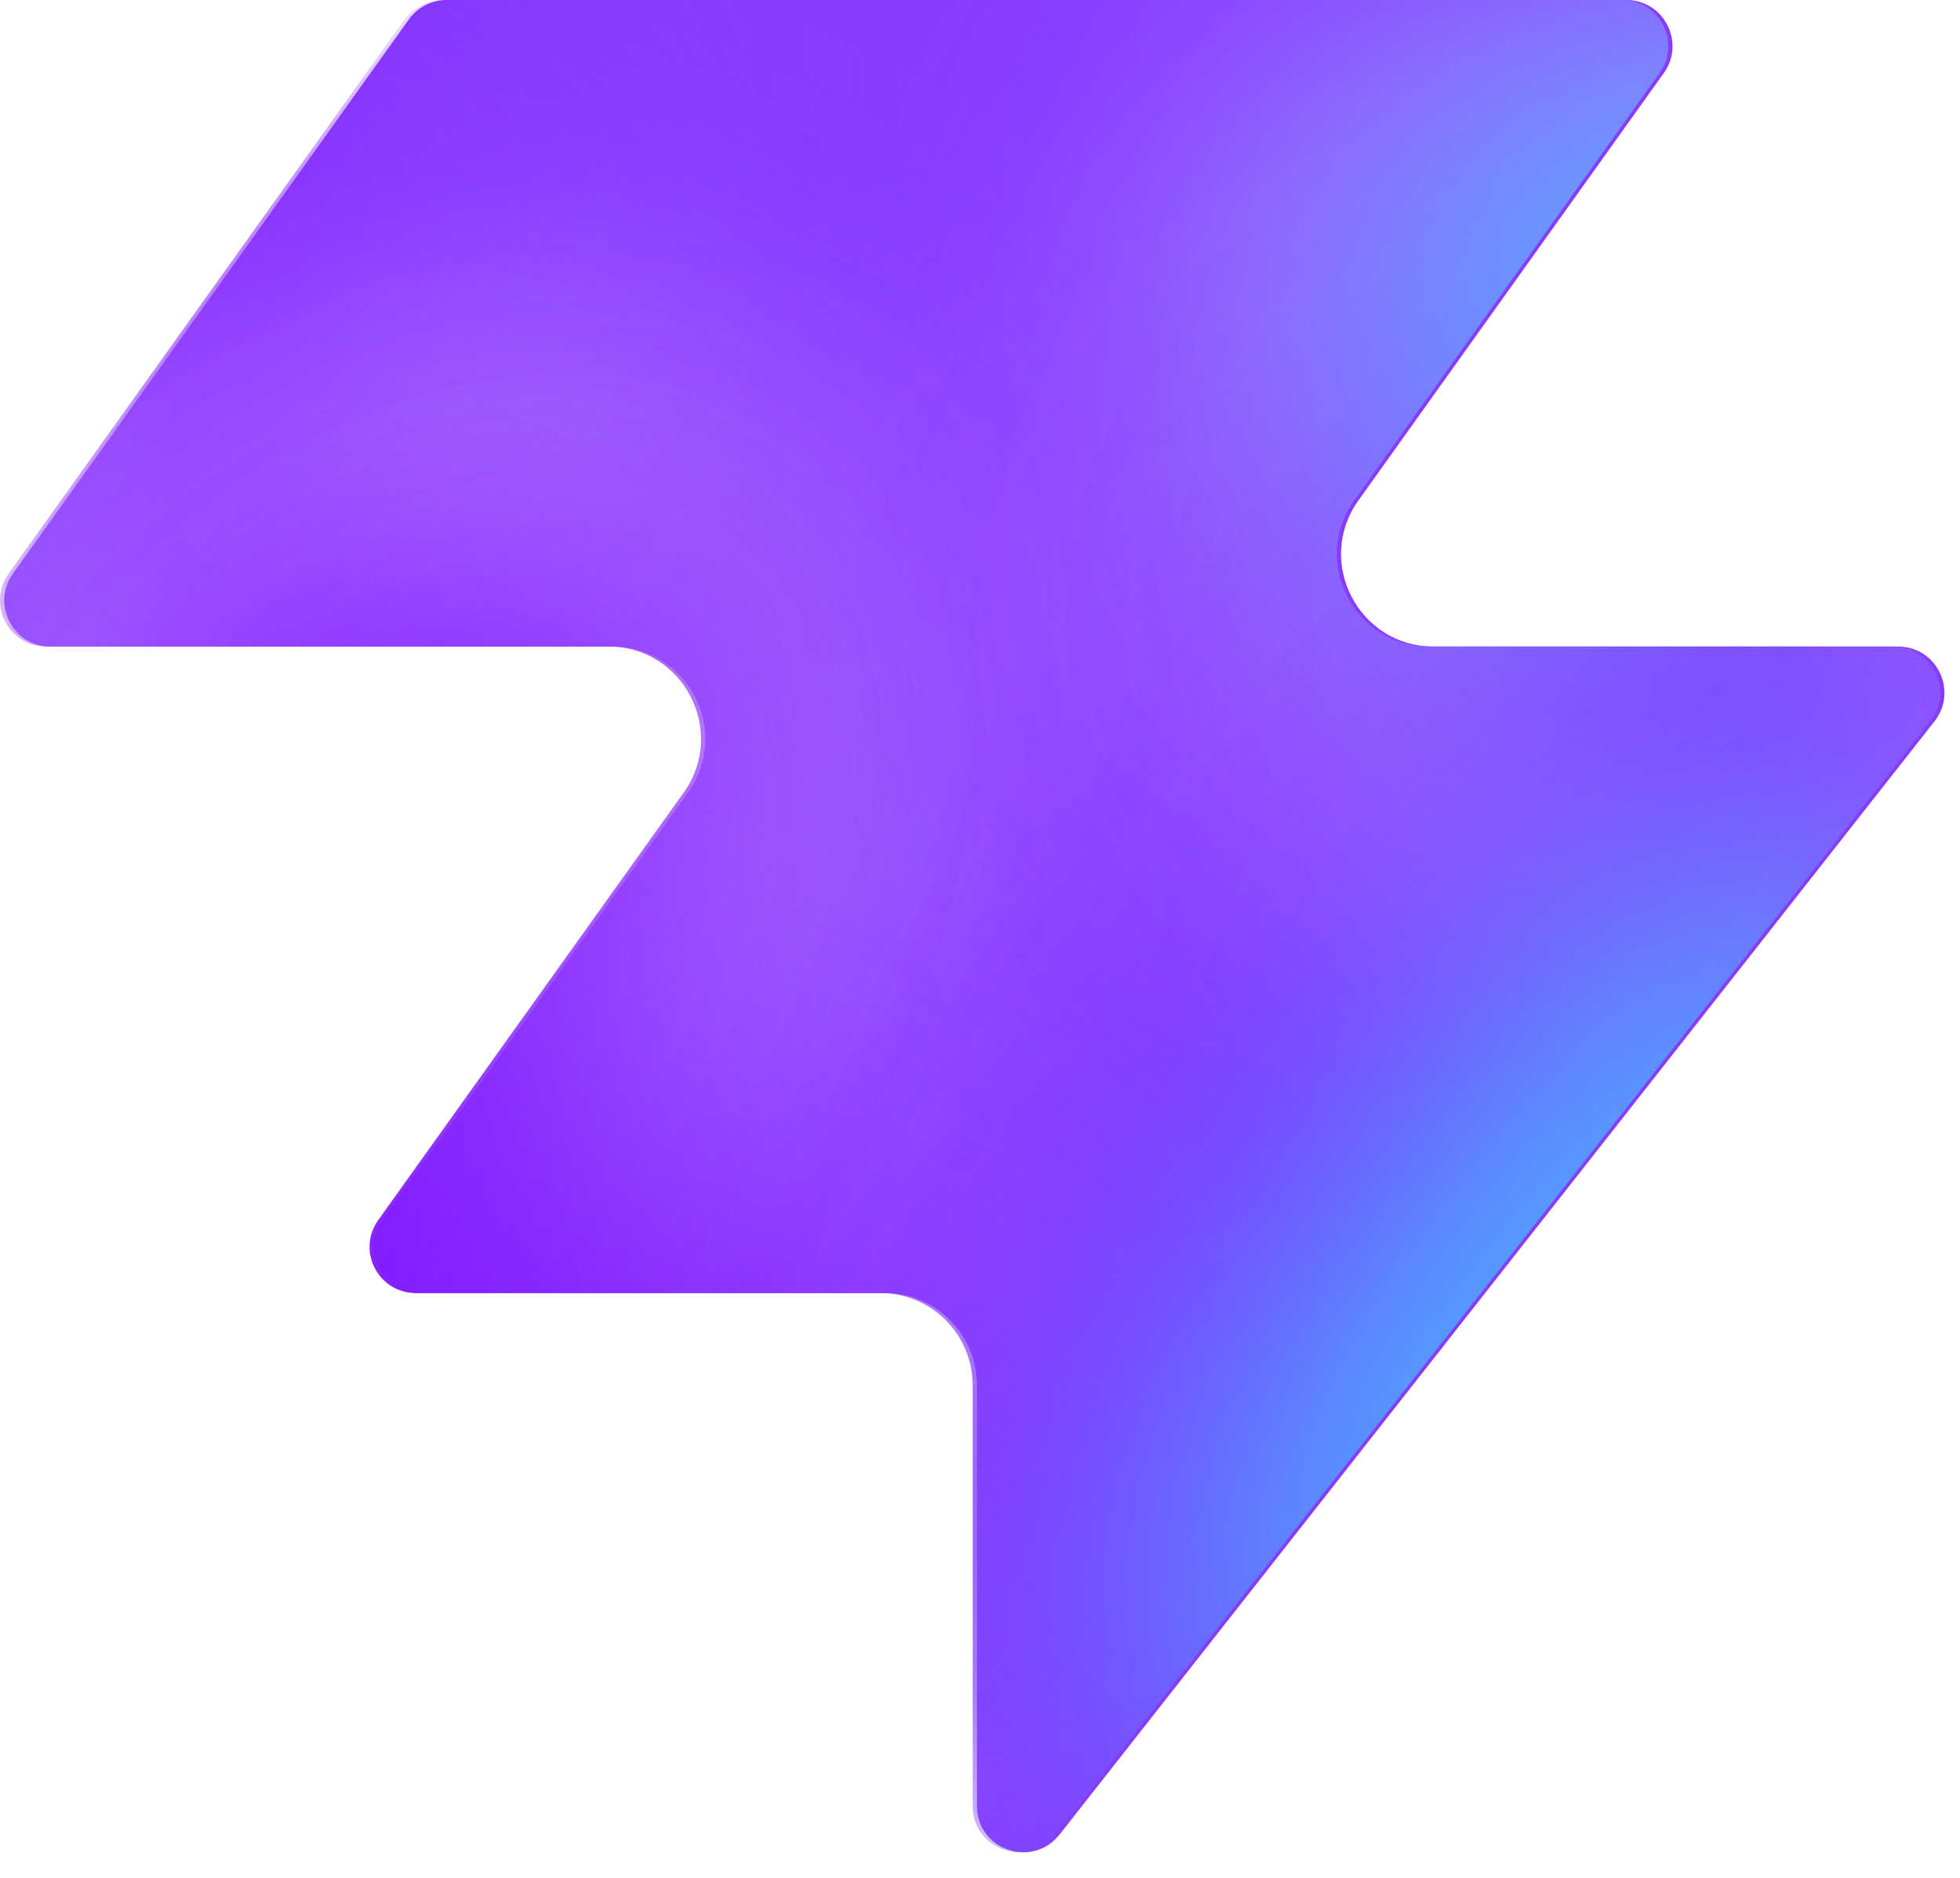
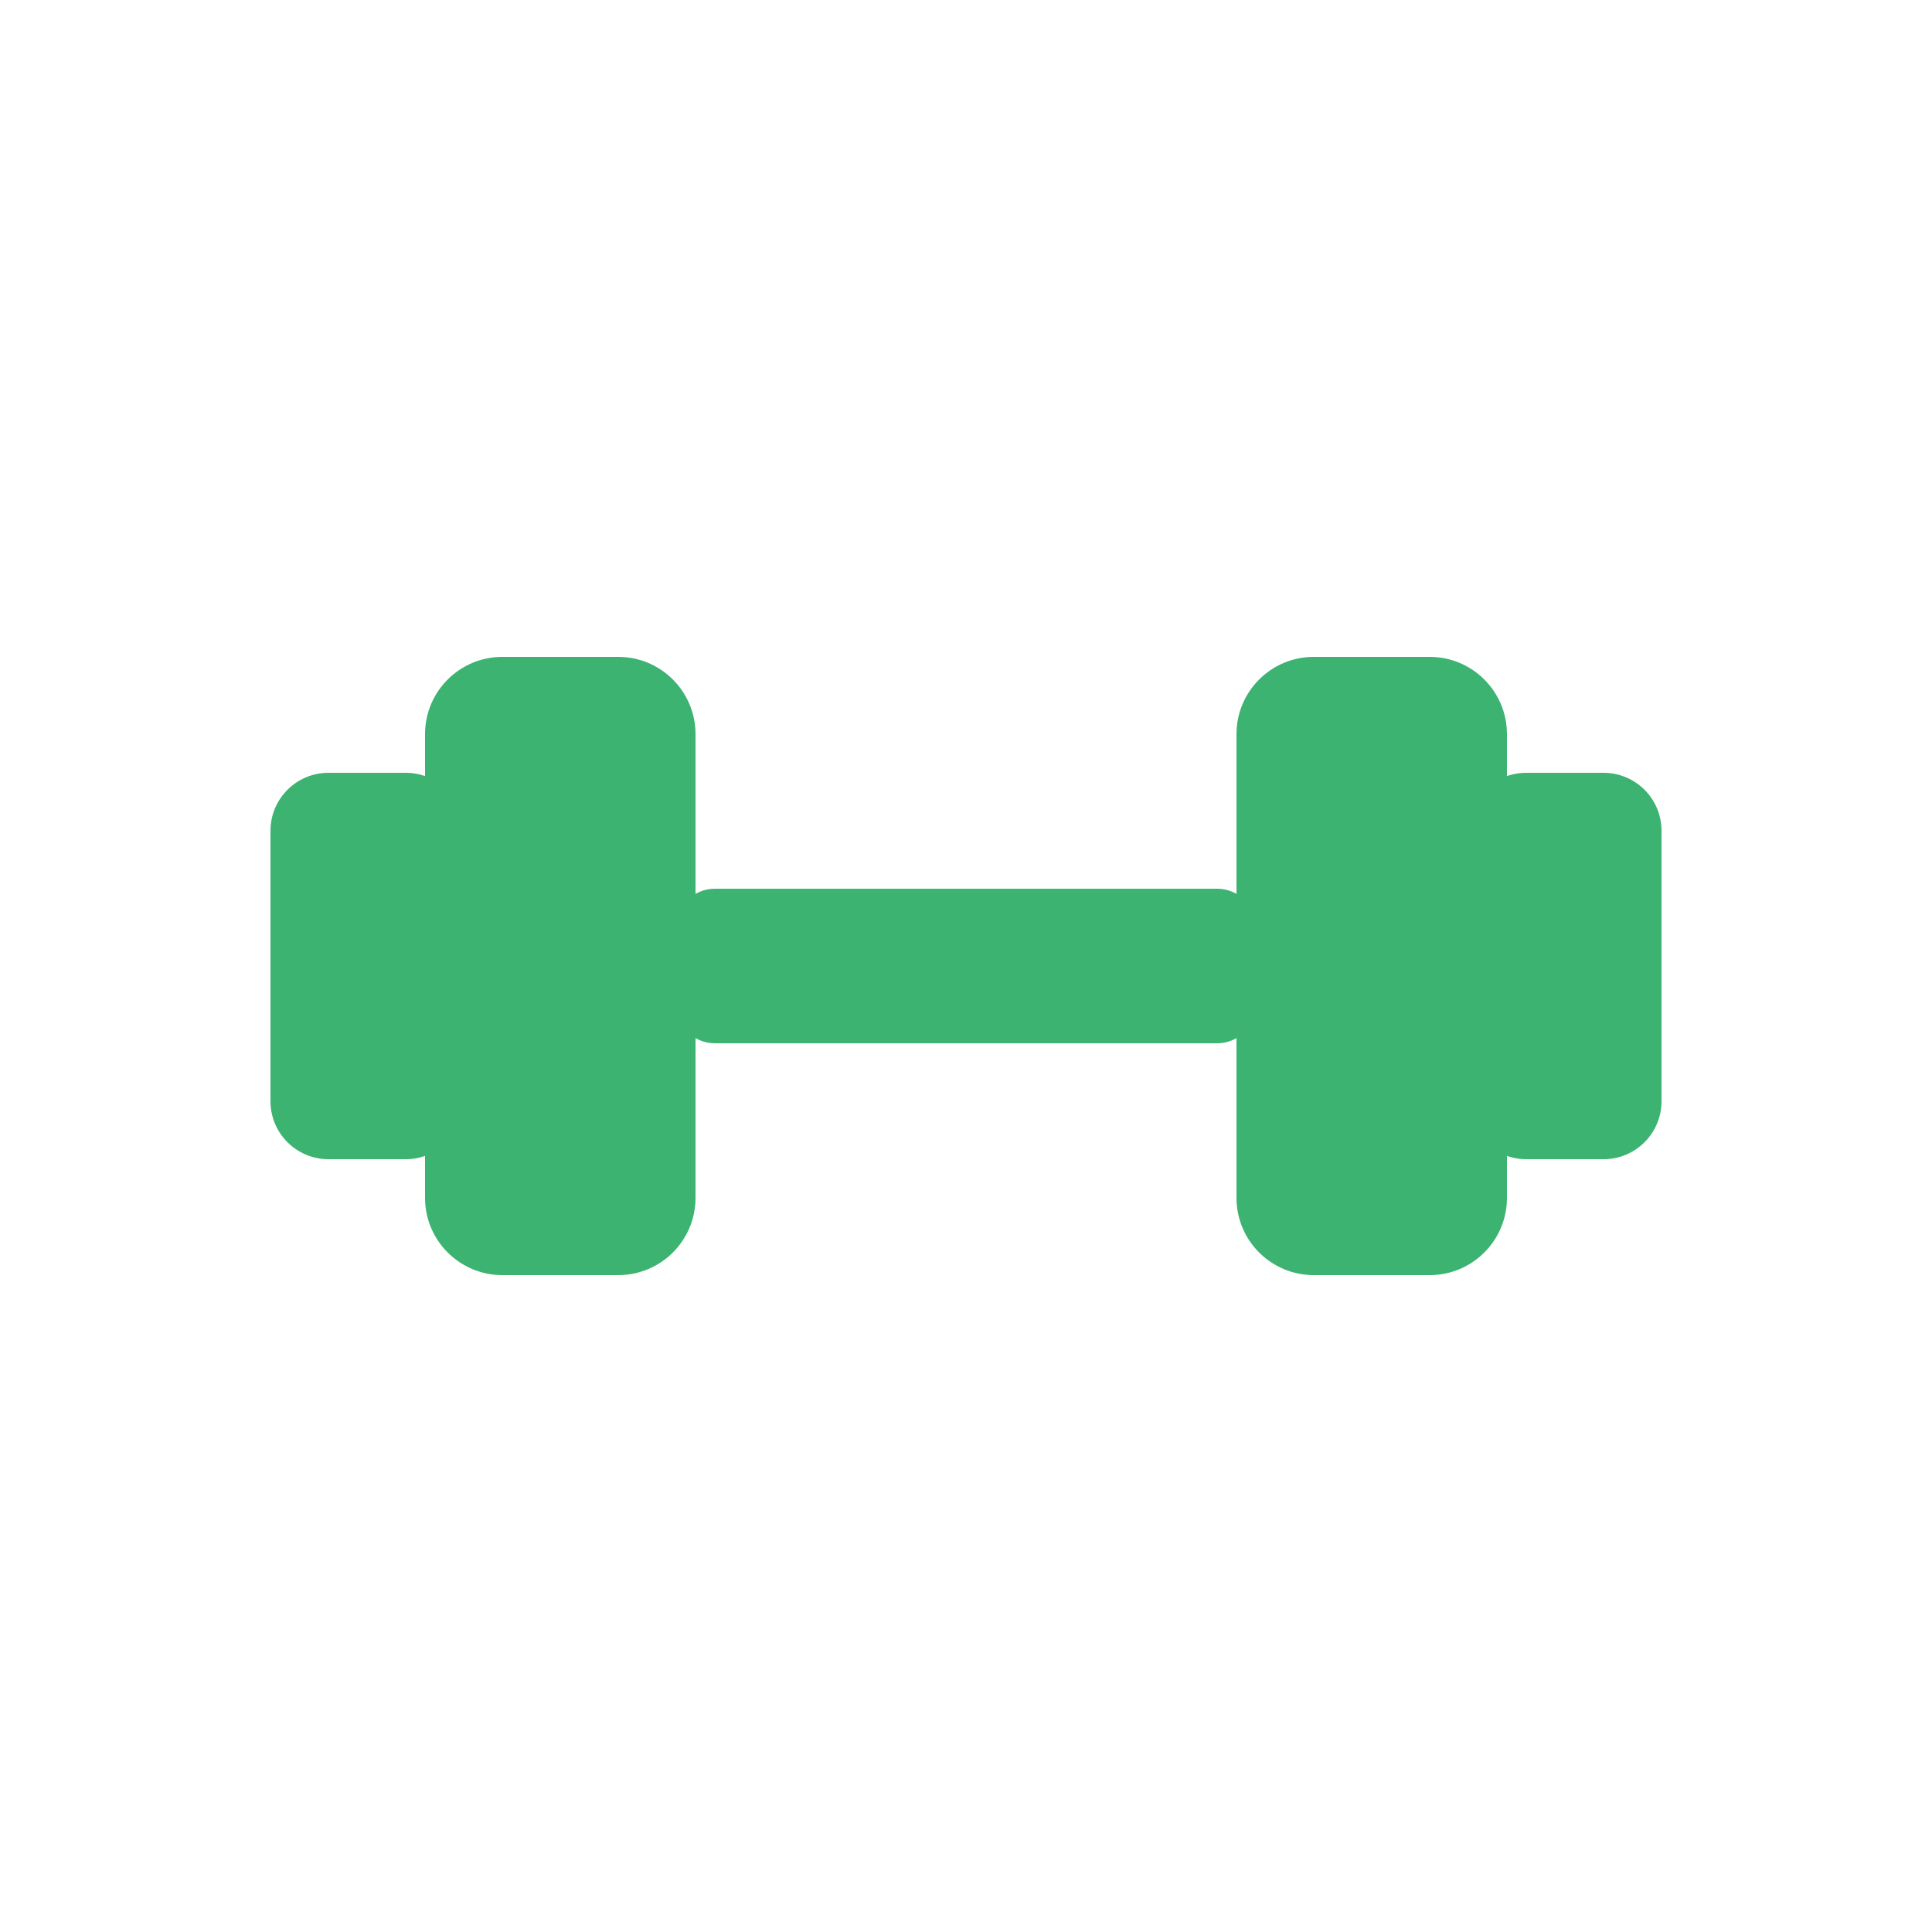
- <svg xmlns="http://www.w3.org/2000/svg" width="48" height="46" fill="none" viewBox="0 0 48 46">
-   <path fill="#863bff" d="M25.946 44.938c-.664.845-2.021.375-2.021-.698V33.937a2.26 2.26 0 0 0-2.262-2.262H10.287c-.92 0-1.456-1.04-.92-1.788l7.48-10.471c1.07-1.497 0-3.578-1.842-3.578H1.237c-.92 0-1.456-1.04-.92-1.788L10.013.474c.214-.297.556-.474.92-.474h28.894c.92 0 1.456 1.04.92 1.788l-7.48 10.471c-1.07 1.498 0 3.579 1.842 3.579h11.377c.943 0 1.473 1.088.89 1.83L25.947 44.94z" style="fill:#863bff;fill:color(display-p3 .525 .23 1);fill-opacity:1" />
-   <mask id="a" width="48" height="46" x="0" y="0" maskUnits="userSpaceOnUse" style="mask-type:alpha">
-     <path fill="#000" d="M25.842 44.938c-.664.844-2.021.375-2.021-.698V33.937a2.26 2.26 0 0 0-2.262-2.262H10.183c-.92 0-1.456-1.04-.92-1.788l7.48-10.471c1.07-1.498 0-3.579-1.842-3.579H1.133c-.92 0-1.456-1.04-.92-1.787L9.91.473c.214-.297.556-.474.92-.474h28.894c.92 0 1.456 1.04.92 1.788l-7.48 10.471c-1.07 1.498 0 3.578 1.842 3.578h11.377c.943 0 1.473 1.088.89 1.832L25.843 44.94z" style="fill:#000;fill-opacity:1" />
-   </mask>
-   <g mask="url(#a)">
-     <g filter="url(#b)">
-       <ellipse cx="5.508" cy="14.704" fill="#ede6ff" rx="5.508" ry="14.704" style="fill:#ede6ff;fill:color(display-p3 .927 .903 1);fill-opacity:1" transform="matrix(.00324 1 1 -.00324 -4.47 31.516)" />
-     </g>
-     <g filter="url(#c)">
-       <ellipse cx="10.399" cy="29.851" fill="#ede6ff" rx="10.399" ry="29.851" style="fill:#ede6ff;fill:color(display-p3 .927 .903 1);fill-opacity:1" transform="matrix(.00324 1 1 -.00324 -39.328 7.883)" />
-     </g>
-     <g filter="url(#d)">
-       <ellipse cx="5.508" cy="30.487" fill="#7e14ff" rx="5.508" ry="30.487" style="fill:#7e14ff;fill:color(display-p3 .492 .077 1);fill-opacity:1" transform="rotate(89.814 -25.913 -14.639)scale(1 -1)" />
-     </g>
-     <g filter="url(#e)">
-       <ellipse cx="5.508" cy="30.599" fill="#7e14ff" rx="5.508" ry="30.599" style="fill:#7e14ff;fill:color(display-p3 .492 .077 1);fill-opacity:1" transform="rotate(89.814 -32.644 -3.334)scale(1 -1)" />
-     </g>
-     <g filter="url(#f)">
-       <ellipse cx="5.508" cy="30.599" fill="#7e14ff" rx="5.508" ry="30.599" style="fill:#7e14ff;fill:color(display-p3 .492 .077 1);fill-opacity:1" transform="matrix(.00324 1 1 -.00324 -34.34 30.47)" />
-     </g>
-     <g filter="url(#g)">
-       <ellipse cx="14.072" cy="22.078" fill="#ede6ff" rx="14.072" ry="22.078" style="fill:#ede6ff;fill:color(display-p3 .927 .903 1);fill-opacity:1" transform="rotate(93.35 24.506 48.493)scale(-1 1)" />
-     </g>
-     <g filter="url(#h)">
-       <ellipse cx="3.47" cy="21.501" fill="#7e14ff" rx="3.47" ry="21.501" style="fill:#7e14ff;fill:color(display-p3 .492 .077 1);fill-opacity:1" transform="rotate(89.009 28.708 47.59)scale(-1 1)" />
-     </g>
-     <g filter="url(#i)">
-       <ellipse cx="3.47" cy="21.501" fill="#7e14ff" rx="3.47" ry="21.501" style="fill:#7e14ff;fill:color(display-p3 .492 .077 1);fill-opacity:1" transform="rotate(89.009 28.708 47.59)scale(-1 1)" />
-     </g>
-     <g filter="url(#j)">
-       <ellipse cx=".387" cy="8.972" fill="#7e14ff" rx="4.407" ry="29.108" style="fill:#7e14ff;fill:color(display-p3 .492 .077 1);fill-opacity:1" transform="rotate(39.51 .387 8.972)" />
-     </g>
-     <g filter="url(#k)">
-       <ellipse cx="47.523" cy="-6.092" fill="#7e14ff" rx="4.407" ry="29.108" style="fill:#7e14ff;fill:color(display-p3 .492 .077 1);fill-opacity:1" transform="rotate(37.892 47.523 -6.092)" />
-     </g>
-     <g filter="url(#l)">
-       <ellipse cx="41.412" cy="6.333" fill="#47bfff" rx="5.971" ry="9.665" style="fill:#47bfff;fill:color(display-p3 .28 .748 1);fill-opacity:1" transform="rotate(37.892 41.412 6.333)" />
-     </g>
-     <g filter="url(#m)">
-       <ellipse cx="-1.879" cy="38.332" fill="#7e14ff" rx="4.407" ry="29.108" style="fill:#7e14ff;fill:color(display-p3 .492 .077 1);fill-opacity:1" transform="rotate(37.892 -1.88 38.332)" />
-     </g>
-     <g filter="url(#n)">
-       <ellipse cx="-1.879" cy="38.332" fill="#7e14ff" rx="4.407" ry="29.108" style="fill:#7e14ff;fill:color(display-p3 .492 .077 1);fill-opacity:1" transform="rotate(37.892 -1.88 38.332)" />
-     </g>
-     <g filter="url(#o)">
-       <ellipse cx="35.651" cy="29.907" fill="#7e14ff" rx="4.407" ry="29.108" style="fill:#7e14ff;fill:color(display-p3 .492 .077 1);fill-opacity:1" transform="rotate(37.892 35.651 29.907)" />
-     </g>
-     <g filter="url(#p)">
-       <ellipse cx="38.418" cy="32.4" fill="#47bfff" rx="5.971" ry="15.297" style="fill:#47bfff;fill:color(display-p3 .28 .748 1);fill-opacity:1" transform="rotate(37.892 38.418 32.4)" />
-     </g>
-   </g>
-   <defs>
-     <filter id="b" width="60.045" height="41.654" x="-19.77" y="16.149" color-interpolation-filters="sRGB" filterUnits="userSpaceOnUse">
-       <feFlood flood-opacity="0" result="BackgroundImageFix" />
-       <feBlend in="SourceGraphic" in2="BackgroundImageFix" result="shape" />
-       <feGaussianBlur result="effect1_foregroundBlur_2002_17158" stdDeviation="7.659" />
-     </filter>
-     <filter id="c" width="90.34" height="51.437" x="-54.613" y="-7.533" color-interpolation-filters="sRGB" filterUnits="userSpaceOnUse">
-       <feFlood flood-opacity="0" result="BackgroundImageFix" />
-       <feBlend in="SourceGraphic" in2="BackgroundImageFix" result="shape" />
-       <feGaussianBlur result="effect1_foregroundBlur_2002_17158" stdDeviation="7.659" />
-     </filter>
-     <filter id="d" width="79.355" height="29.4" x="-49.64" y="2.03" color-interpolation-filters="sRGB" filterUnits="userSpaceOnUse">
-       <feFlood flood-opacity="0" result="BackgroundImageFix" />
-       <feBlend in="SourceGraphic" in2="BackgroundImageFix" result="shape" />
-       <feGaussianBlur result="effect1_foregroundBlur_2002_17158" stdDeviation="4.596" />
-     </filter>
-     <filter id="e" width="79.579" height="29.4" x="-45.045" y="20.029" color-interpolation-filters="sRGB" filterUnits="userSpaceOnUse">
-       <feFlood flood-opacity="0" result="BackgroundImageFix" />
-       <feBlend in="SourceGraphic" in2="BackgroundImageFix" result="shape" />
-       <feGaussianBlur result="effect1_foregroundBlur_2002_17158" stdDeviation="4.596" />
-     </filter>
-     <filter id="f" width="79.579" height="29.4" x="-43.513" y="21.178" color-interpolation-filters="sRGB" filterUnits="userSpaceOnUse">
-       <feFlood flood-opacity="0" result="BackgroundImageFix" />
-       <feBlend in="SourceGraphic" in2="BackgroundImageFix" result="shape" />
-       <feGaussianBlur result="effect1_foregroundBlur_2002_17158" stdDeviation="4.596" />
-     </filter>
-     <filter id="g" width="74.749" height="58.852" x="15.756" y="-17.901" color-interpolation-filters="sRGB" filterUnits="userSpaceOnUse">
-       <feFlood flood-opacity="0" result="BackgroundImageFix" />
-       <feBlend in="SourceGraphic" in2="BackgroundImageFix" result="shape" />
-       <feGaussianBlur result="effect1_foregroundBlur_2002_17158" stdDeviation="7.659" />
-     </filter>
-     <filter id="h" width="61.377" height="25.362" x="23.548" y="2.284" color-interpolation-filters="sRGB" filterUnits="userSpaceOnUse">
-       <feFlood flood-opacity="0" result="BackgroundImageFix" />
-       <feBlend in="SourceGraphic" in2="BackgroundImageFix" result="shape" />
-       <feGaussianBlur result="effect1_foregroundBlur_2002_17158" stdDeviation="4.596" />
-     </filter>
-     <filter id="i" width="61.377" height="25.362" x="23.548" y="2.284" color-interpolation-filters="sRGB" filterUnits="userSpaceOnUse">
-       <feFlood flood-opacity="0" result="BackgroundImageFix" />
-       <feBlend in="SourceGraphic" in2="BackgroundImageFix" result="shape" />
-       <feGaussianBlur result="effect1_foregroundBlur_2002_17158" stdDeviation="4.596" />
-     </filter>
-     <filter id="j" width="56.045" height="63.649" x="-27.636" y="-22.853" color-interpolation-filters="sRGB" filterUnits="userSpaceOnUse">
-       <feFlood flood-opacity="0" result="BackgroundImageFix" />
-       <feBlend in="SourceGraphic" in2="BackgroundImageFix" result="shape" />
-       <feGaussianBlur result="effect1_foregroundBlur_2002_17158" stdDeviation="4.596" />
-     </filter>
-     <filter id="k" width="54.814" height="64.646" x="20.116" y="-38.415" color-interpolation-filters="sRGB" filterUnits="userSpaceOnUse">
-       <feFlood flood-opacity="0" result="BackgroundImageFix" />
-       <feBlend in="SourceGraphic" in2="BackgroundImageFix" result="shape" />
-       <feGaussianBlur result="effect1_foregroundBlur_2002_17158" stdDeviation="4.596" />
-     </filter>
-     <filter id="l" width="33.541" height="35.313" x="24.641" y="-11.323" color-interpolation-filters="sRGB" filterUnits="userSpaceOnUse">
-       <feFlood flood-opacity="0" result="BackgroundImageFix" />
-       <feBlend in="SourceGraphic" in2="BackgroundImageFix" result="shape" />
-       <feGaussianBlur result="effect1_foregroundBlur_2002_17158" stdDeviation="4.596" />
-     </filter>
-     <filter id="m" width="54.814" height="64.646" x="-29.286" y="6.009" color-interpolation-filters="sRGB" filterUnits="userSpaceOnUse">
-       <feFlood flood-opacity="0" result="BackgroundImageFix" />
-       <feBlend in="SourceGraphic" in2="BackgroundImageFix" result="shape" />
-       <feGaussianBlur result="effect1_foregroundBlur_2002_17158" stdDeviation="4.596" />
-     </filter>
-     <filter id="n" width="54.814" height="64.646" x="-29.286" y="6.009" color-interpolation-filters="sRGB" filterUnits="userSpaceOnUse">
-       <feFlood flood-opacity="0" result="BackgroundImageFix" />
-       <feBlend in="SourceGraphic" in2="BackgroundImageFix" result="shape" />
-       <feGaussianBlur result="effect1_foregroundBlur_2002_17158" stdDeviation="4.596" />
-     </filter>
-     <filter id="o" width="54.814" height="64.646" x="8.244" y="-2.416" color-interpolation-filters="sRGB" filterUnits="userSpaceOnUse">
-       <feFlood flood-opacity="0" result="BackgroundImageFix" />
-       <feBlend in="SourceGraphic" in2="BackgroundImageFix" result="shape" />
-       <feGaussianBlur result="effect1_foregroundBlur_2002_17158" stdDeviation="4.596" />
-     </filter>
-     <filter id="p" width="39.409" height="43.623" x="18.713" y="10.588" color-interpolation-filters="sRGB" filterUnits="userSpaceOnUse">
-       <feFlood flood-opacity="0" result="BackgroundImageFix" />
-       <feBlend in="SourceGraphic" in2="BackgroundImageFix" result="shape" />
-       <feGaussianBlur result="effect1_foregroundBlur_2002_17158" stdDeviation="4.596" />
-     </filter>
-   </defs>
+ <svg xmlns="http://www.w3.org/2000/svg" viewBox="0 0 100 100">
+   <rect x="35" y="46" width="30" height="8" rx="2" fill="#3cb371" />
+   <rect x="22" y="34" width="14" height="32" rx="4" fill="#3cb371" />
+   <rect x="14" y="40" width="10" height="20" rx="3" fill="#3cb371" />
+   <rect x="64" y="34" width="14" height="32" rx="4" fill="#3cb371" />
+   <rect x="76" y="40" width="10" height="20" rx="3" fill="#3cb371" />
</svg>
